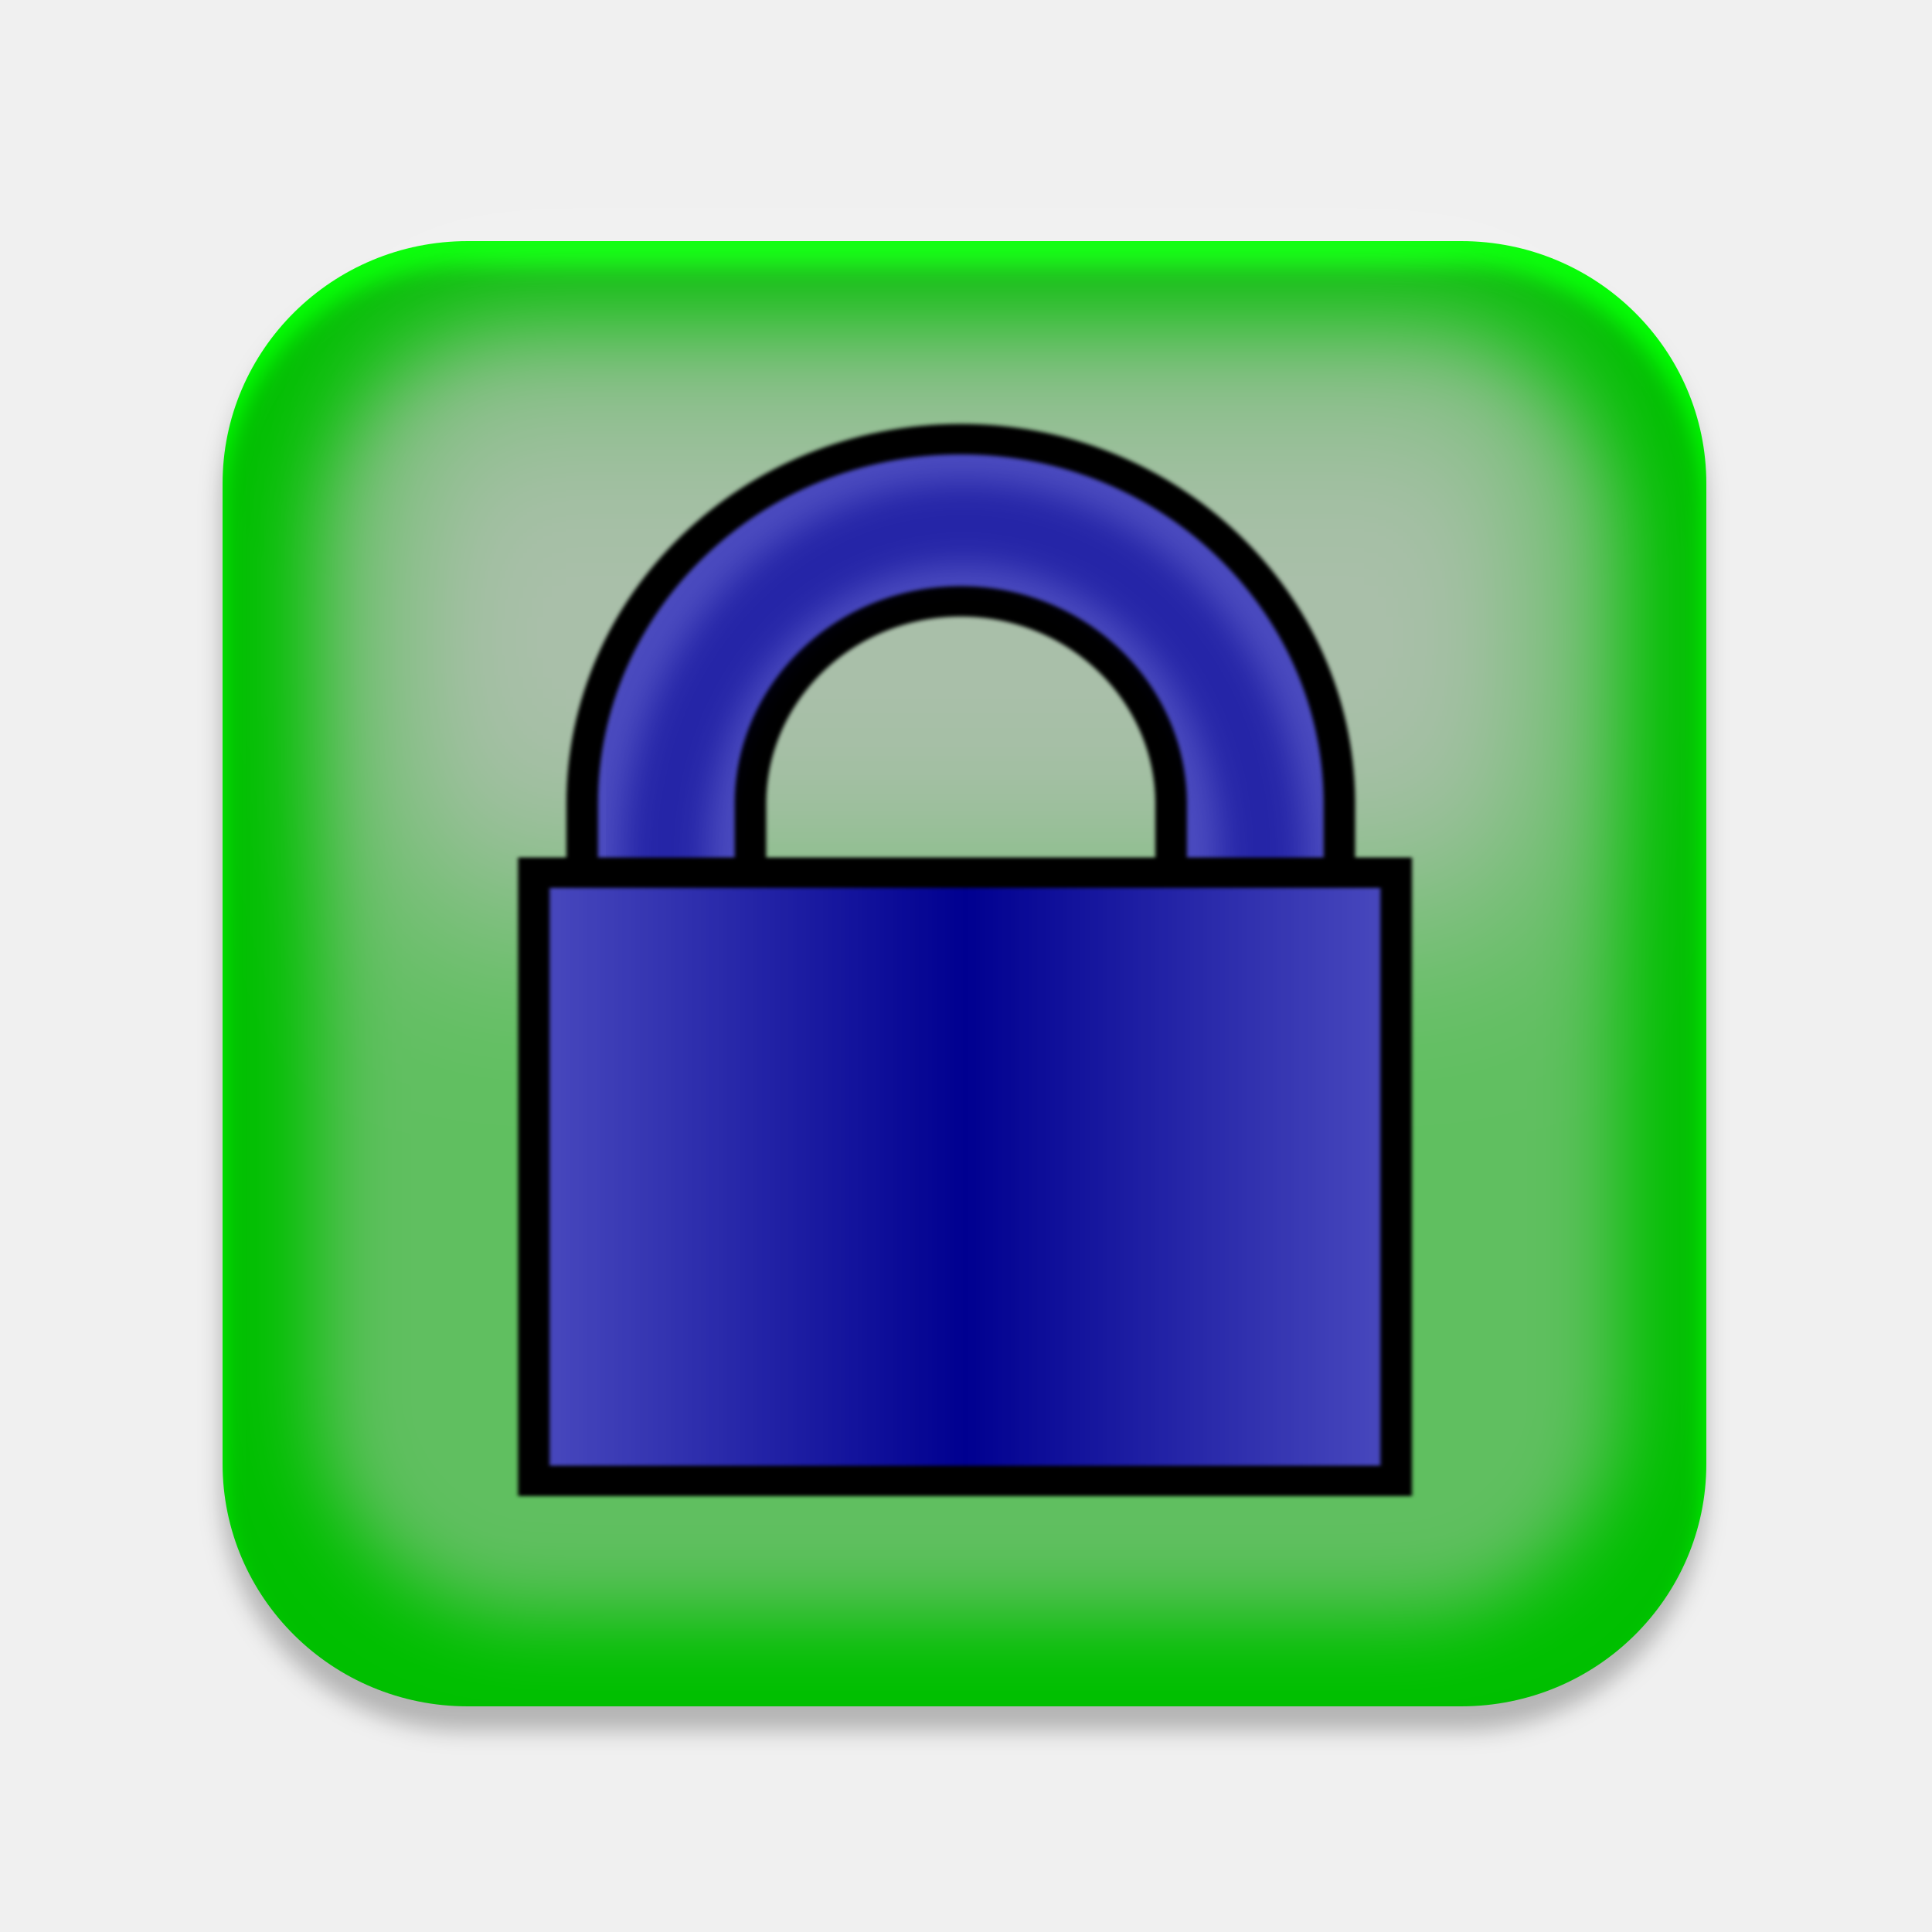
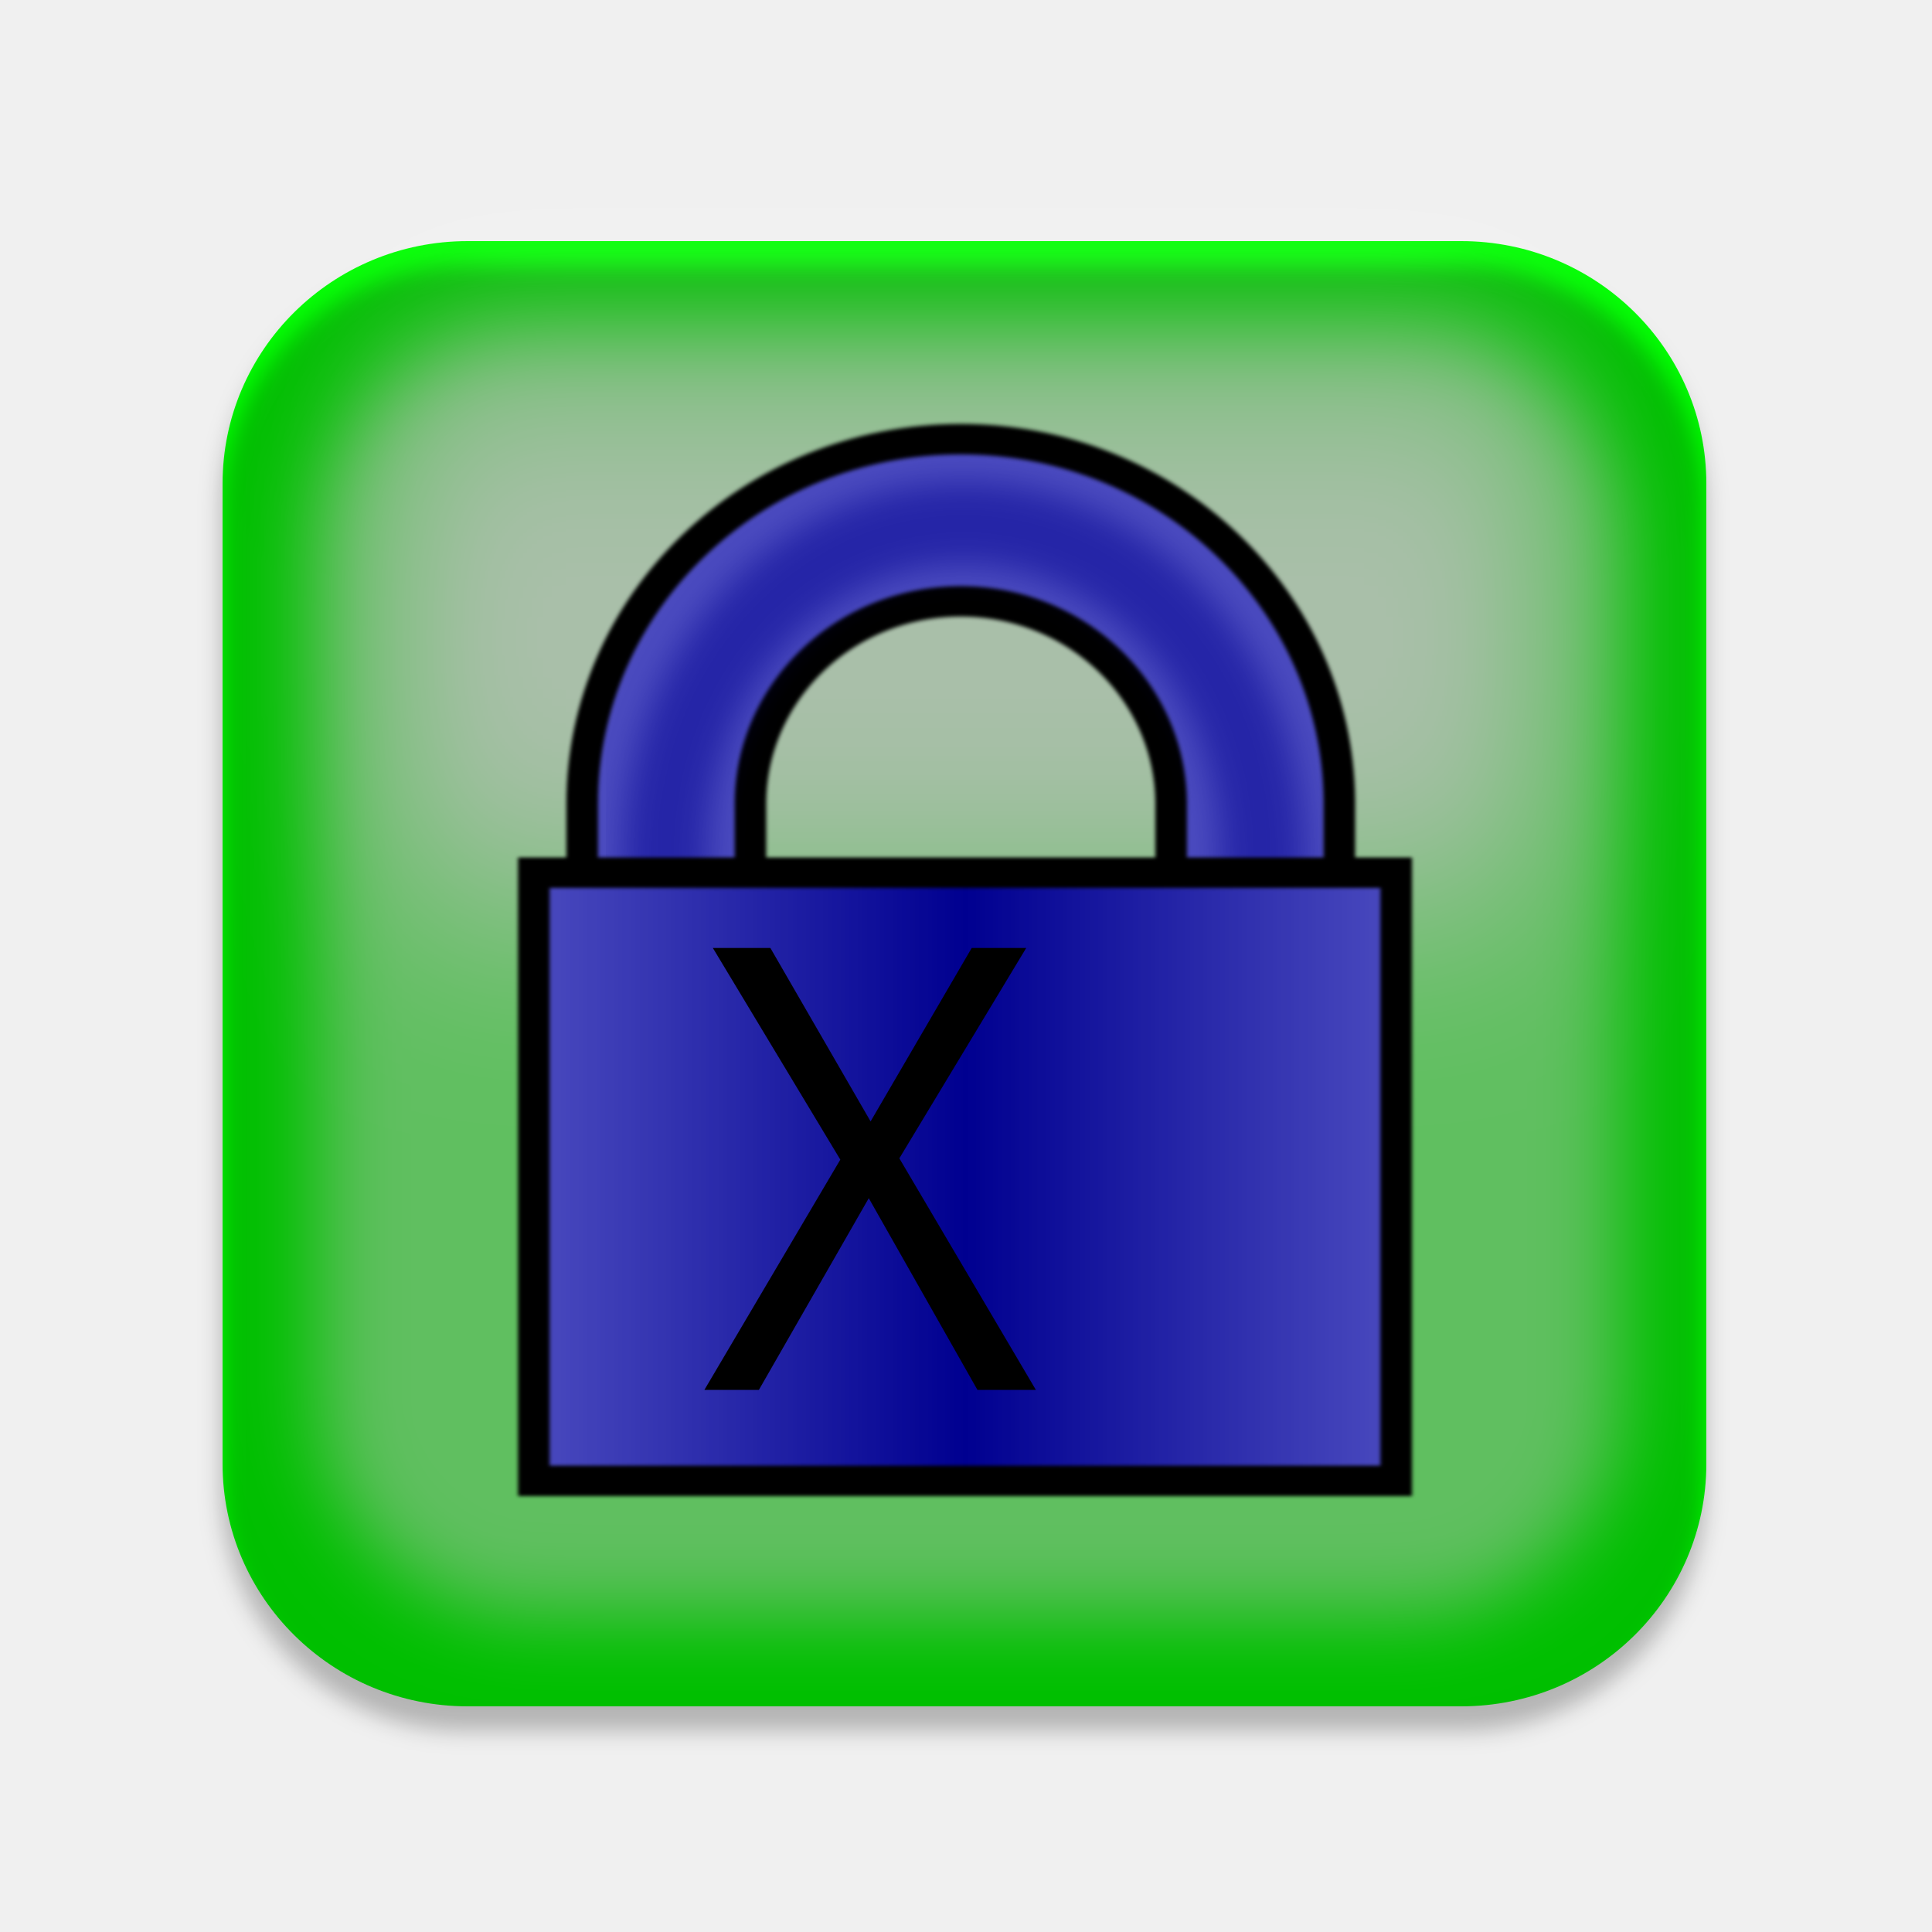
<svg xmlns="http://www.w3.org/2000/svg" xmlns:ns1="http://www.openswatchbook.org/uri/2009/osb" xmlns:xlink="http://www.w3.org/1999/xlink" width="96" height="96" id="svg2" version="1.1">
  <defs id="defs4">
    <linearGradient id="linearGradient3864" ns1:paint="gradient">
      <stop id="stop3866" offset="0" style="stop-color:#00c000;stop-opacity:1;" />
      <stop style="stop-color:#000000;stop-opacity:1" offset="0.563" id="stop3868" />
      <stop id="stop3870" offset="1" style="stop-color:#00ff80;stop-opacity:1;" />
    </linearGradient>
    <linearGradient id="linearGradient3797">
      <stop style="stop-color:#ffffff;stop-opacity:0.753;" offset="0" id="stop3799" />
      <stop style="stop-color:#ffffff;stop-opacity:0;" offset="1" id="stop3801" />
    </linearGradient>
    <linearGradient id="linearGradient5702">
      <stop id="stop3858" offset="0" style="stop-color:#00e100;stop-opacity:1;" />
      <stop style="stop-color:#00ff80;stop-opacity:1;" offset="1" id="stop5706" />
    </linearGradient>
    <linearGradient id="linearGradient5279" ns1:paint="solid">
      <stop style="stop-color:#000000;stop-opacity:1;" offset="0" id="stop5281" />
    </linearGradient>
    <linearGradient id="linearGradient3057">
      <stop style="stop-color:#6464ff;stop-opacity:1;" offset="0" id="stop3059" />
      <stop id="stop3065" offset="0.5" style="stop-color:#0000c0;stop-opacity:1;" />
      <stop style="stop-color:#6464ff;stop-opacity:1;" offset="1" id="stop3061" />
    </linearGradient>
    <linearGradient xlink:href="#linearGradient3057" id="linearGradient3063" x1="60" y1="899.862" x2="475" y2="899.862" gradientUnits="userSpaceOnUse" />
    <filter id="filter5403" color-interpolation-filters="sRGB">
      <feGaussianBlur stdDeviation="7.763" id="feGaussianBlur5405" />
    </filter>
    <filter id="filter5607" color-interpolation-filters="sRGB">
      <feGaussianBlur stdDeviation="0.925" id="feGaussianBlur5609" />
    </filter>
    <filter id="filter5611" color-interpolation-filters="sRGB">
      <feGaussianBlur stdDeviation="0.887" id="feGaussianBlur5613" />
    </filter>
    <filter id="filter5639" color-interpolation-filters="sRGB">
      <feGaussianBlur stdDeviation="0.747" id="feGaussianBlur5641" />
    </filter>
    <linearGradient xlink:href="#linearGradient3057" id="linearGradient5651" gradientUnits="userSpaceOnUse" x1="60" y1="899.862" x2="475" y2="899.862" />
    <radialGradient xlink:href="#linearGradient5702" id="radialGradient5710" cx="184.5" cy="333" fx="184.5" fy="333" r="173.5" gradientTransform="matrix(1,0,0,1.066282,0,-22.07205)" gradientUnits="userSpaceOnUse" />
    <radialGradient xlink:href="#linearGradient3797" id="radialGradient3803" cx="179.816" cy="733.67" fx="179.816" fy="733.67" r="184.593" gradientTransform="matrix(1.46576,-0.01366236,0.00713482,1.006153,-90.52291,1.933367)" gradientUnits="userSpaceOnUse" />
    <linearGradient xlink:href="#linearGradient5702" id="linearGradient3805" x1="64" y1="614.362" x2="65" y2="610.362" gradientUnits="userSpaceOnUse" />
    <linearGradient xlink:href="#linearGradient3057" id="linearGradient3813" gradientUnits="userSpaceOnUse" x1="60" y1="899.862" x2="475" y2="899.862" gradientTransform="translate(-519,-27)" />
    <linearGradient xlink:href="#linearGradient3057" id="linearGradient3834" gradientUnits="userSpaceOnUse" gradientTransform="translate(-519,-27)" x1="60" y1="899.862" x2="475" y2="899.862" />
    <linearGradient xlink:href="#linearGradient5702" id="linearGradient3836" gradientUnits="userSpaceOnUse" x1="64" y1="614.362" x2="65" y2="610.362" gradientTransform="matrix(0.1527378,0,0,0.1432432,63.31988,806.0535)" />
    <radialGradient xlink:href="#linearGradient3797" id="radialGradient3838" gradientUnits="userSpaceOnUse" gradientTransform="matrix(1.46576,-0.01366236,0.00713482,1.006153,-90.52291,1.933367)" cx="179.816" cy="733.67" fx="179.816" fy="733.67" r="184.593" />
    <linearGradient xlink:href="#linearGradient5702" id="linearGradient3848" gradientUnits="userSpaceOnUse" gradientTransform="matrix(0.1527378,0,0,0.1432432,63.31988,806.0535)" x1="64" y1="614.362" x2="65" y2="610.362" />
    <radialGradient xlink:href="#linearGradient3797" id="radialGradient3850" gradientUnits="userSpaceOnUse" gradientTransform="matrix(1.46576,-0.01366236,0.00713482,1.006153,-90.52291,1.933367)" cx="179.816" cy="733.67" fx="179.816" fy="733.67" r="184.593" />
    <filter id="filter3922" color-interpolation-filters="sRGB">
      <feGaussianBlur stdDeviation="1.514" id="feGaussianBlur3924" />
    </filter>
    <filter id="filter4020" x="-0.154" width="1.308" y="-0.46" height="1.921" color-interpolation-filters="sRGB">
      <feGaussianBlur stdDeviation="2.789" id="feGaussianBlur4022" />
    </filter>
    <linearGradient xlink:href="#linearGradient3057" id="linearGradient4034" gradientUnits="userSpaceOnUse" gradientTransform="translate(-519,-27)" x1="60" y1="899.862" x2="475" y2="899.862" />
    <linearGradient xlink:href="#linearGradient3057" id="linearGradient3051" gradientUnits="userSpaceOnUse" gradientTransform="translate(-519,-27)" x1="60" y1="899.862" x2="475" y2="899.862" />
-     <filter id="filter3922-9" color-interpolation-filters="sRGB">
-       <feGaussianBlur stdDeviation="1.514" id="feGaussianBlur3924-5" />
-     </filter>
-     <filter id="filter4020-0" x="-0.154" width="1.308" y="-0.46" height="1.921" color-interpolation-filters="sRGB">
-       <feGaussianBlur stdDeviation="2.789" id="feGaussianBlur4022-4" />
-     </filter>
-     <filter id="filter5639-8" color-interpolation-filters="sRGB">
-       <feGaussianBlur stdDeviation="0.747" id="feGaussianBlur5641-7" />
-     </filter>
-     <filter id="filter5607-1" color-interpolation-filters="sRGB">
-       <feGaussianBlur stdDeviation="0.925" id="feGaussianBlur5609-7" />
-     </filter>
-     <filter id="filter5403-2" color-interpolation-filters="sRGB">
-       <feGaussianBlur stdDeviation="7.763" id="feGaussianBlur5405-7" />
-     </filter>
    <linearGradient xlink:href="#linearGradient3057-2" id="linearGradient3051-2" gradientUnits="userSpaceOnUse" gradientTransform="translate(-519,-27)" x1="60" y1="899.862" x2="475" y2="899.862" />
    <linearGradient id="linearGradient3057-2">
      <stop style="stop-color:#6464ff;stop-opacity:1;" offset="0" id="stop3059-6" />
      <stop id="stop3065-1" offset="0.5" style="stop-color:#0000c0;stop-opacity:1;" />
      <stop style="stop-color:#6464ff;stop-opacity:1;" offset="1" id="stop3061-0" />
    </linearGradient>
-     <filter id="filter5611-6" color-interpolation-filters="sRGB">
-       <feGaussianBlur stdDeviation="0.887" id="feGaussianBlur5613-1" />
-     </filter>
    <linearGradient y2="899.862" x2="475" y1="899.862" x1="60" gradientTransform="translate(-519,-27)" gradientUnits="userSpaceOnUse" id="linearGradient3077" xlink:href="#linearGradient3057-2" />
    <filter id="filter3921">
      <feGaussianBlur stdDeviation="0.55" id="feGaussianBlur3923" />
    </filter>
  </defs>
  <g id="layer1" transform="translate(-1.1328125e-6,-956.3622)">
    <g id="g3041" transform="matrix(1.316451,0,0,1.302786,0.5589122,-319.3854)">
      <g transform="translate(-0.05878812,0)" id="g4024">
        <rect style="fill:#00ff00;fill-opacity:1;stroke:none" id="rect5653" width="56.005" height="55.885" x="8.035" y="988.442" ry="9.252" />
        <rect style="fill:#ffffff;fill-opacity:0.502;stroke:none;filter:url(#filter3922)" id="rect5653-3" width="49.049" height="48.81" x="11.693" y="992.04" ry="8.08" />
        <rect style="opacity:0.766;fill:#ffffff;fill-opacity:1;stroke:none;filter:url(#filter4020)" id="rect5653-3-5" width="43.514" height="14.539" x="14.302" y="997.431" ry="2.407" transform="matrix(1,0,0,1.395107,0,-398.1034)" />
      </g>
      <path transform="matrix(0.07939263,0,0,0.07732264,55.96725,956.6368)" id="path3734" d="m -251.5,790.051 c -34.16,0 -61.869,14.42 -61.869,32.22 0,14.725 18.973,27.136 44.86,30.986 l 0,111.745 34.017,0 0,-16.792 42.521,0 0,-50.376 -42.521,0 0,-44.577 c 25.887,-3.851 44.86,-16.262 44.86,-30.986 0,-17.799 -27.708,-32.22 -61.869,-32.22 z" style="fill:#ffffff;fill-opacity:0.502;fill-rule:evenodd;stroke:#000000;stroke-width:10;stroke-linecap:butt;stroke-linejoin:miter;stroke-miterlimit:4;stroke-opacity:1;stroke-dasharray:none;filter:url(#filter5639)" />
      <path transform="matrix(0.07939263,0,0,0.07732264,55.96725,956.6368)" id="path2906" d="m -253.52,509.025 c -99.411,-7.3e-4 -179.999,80.589 -180,180 l 0,200 80,0 0,-200 c 0,-55.228 44.772,-100 100,-100 54.927,0 99.515,44.281 100,99.094 0.003,0.301 0,0.605 0,0.906 l 0,198.188 80,0 0,-199.812 c -5.7e-4,-0.062 6.3e-4,-0.125 0,-0.188 -0.993,-98.685 -81.287,-178.187 -180,-178.188 z" style="fill:#6464ff;fill-opacity:1;fill-rule:evenodd;stroke:#000000;stroke-width:15;stroke-linecap:butt;stroke-linejoin:miter;stroke-miterlimit:4;stroke-opacity:1;stroke-dasharray:none;marker-mid:none;filter:url(#filter5607)" />
      <path transform="matrix(0.07939263,0,0,0.07880991,82.12935,952.2571)" id="path2906-7" d="m -439.903,931.648 0,-177.484 c -4.5e-4,-0.056 4.9e-4,-0.111 0,-0.167 -0.782,-87.657 -64.012,-158.275 -141.747,-158.275 -78.285,-6.5e-4 -141.747,71.583 -141.747,159.885 l 0,177.65" style="fill:none;stroke:#0000c0;stroke-width:40;stroke-linecap:butt;stroke-linejoin:round;stroke-miterlimit:4;stroke-opacity:0.502;stroke-dasharray:none;filter:url(#filter5403)" />
      <rect transform="matrix(0.07939263,0,0,0.07732264,55.96725,956.6368)" y="722.862" x="-456.5" height="300" width="410" id="rect2934" style="fill:url(#linearGradient3051);fill-rule:evenodd;stroke:#000000;stroke-width:15;stroke-linecap:butt;stroke-linejoin:miter;stroke-miterlimit:4;stroke-opacity:1;stroke-dasharray:none;filter:url(#filter5611)" />
    </g>
    <rect style="fill:#000000;fill-opacity:1;stroke:none;opacity:0.25;filter:url(#filter3921)" id="rect5653-4" width="73.728" height="72.807" x="11" y="969.556" ry="12.053" />
+     <text xml:space="preserve" style="font-size:29.616px;font-style:normal;font-weight:normal;line-height:125%;letter-spacing:0px;word-spacing:0px;fill:#000000;fill-opacity:1;stroke:none;font-family:Sans" x="36.231" y="987.211" id="text3062" transform="scale(0.9627325,1.03871)">
+       <tspan id="tspan3064" x="36.231" y="987.211">X</tspan>
+     </text>
  </g>
</svg>
